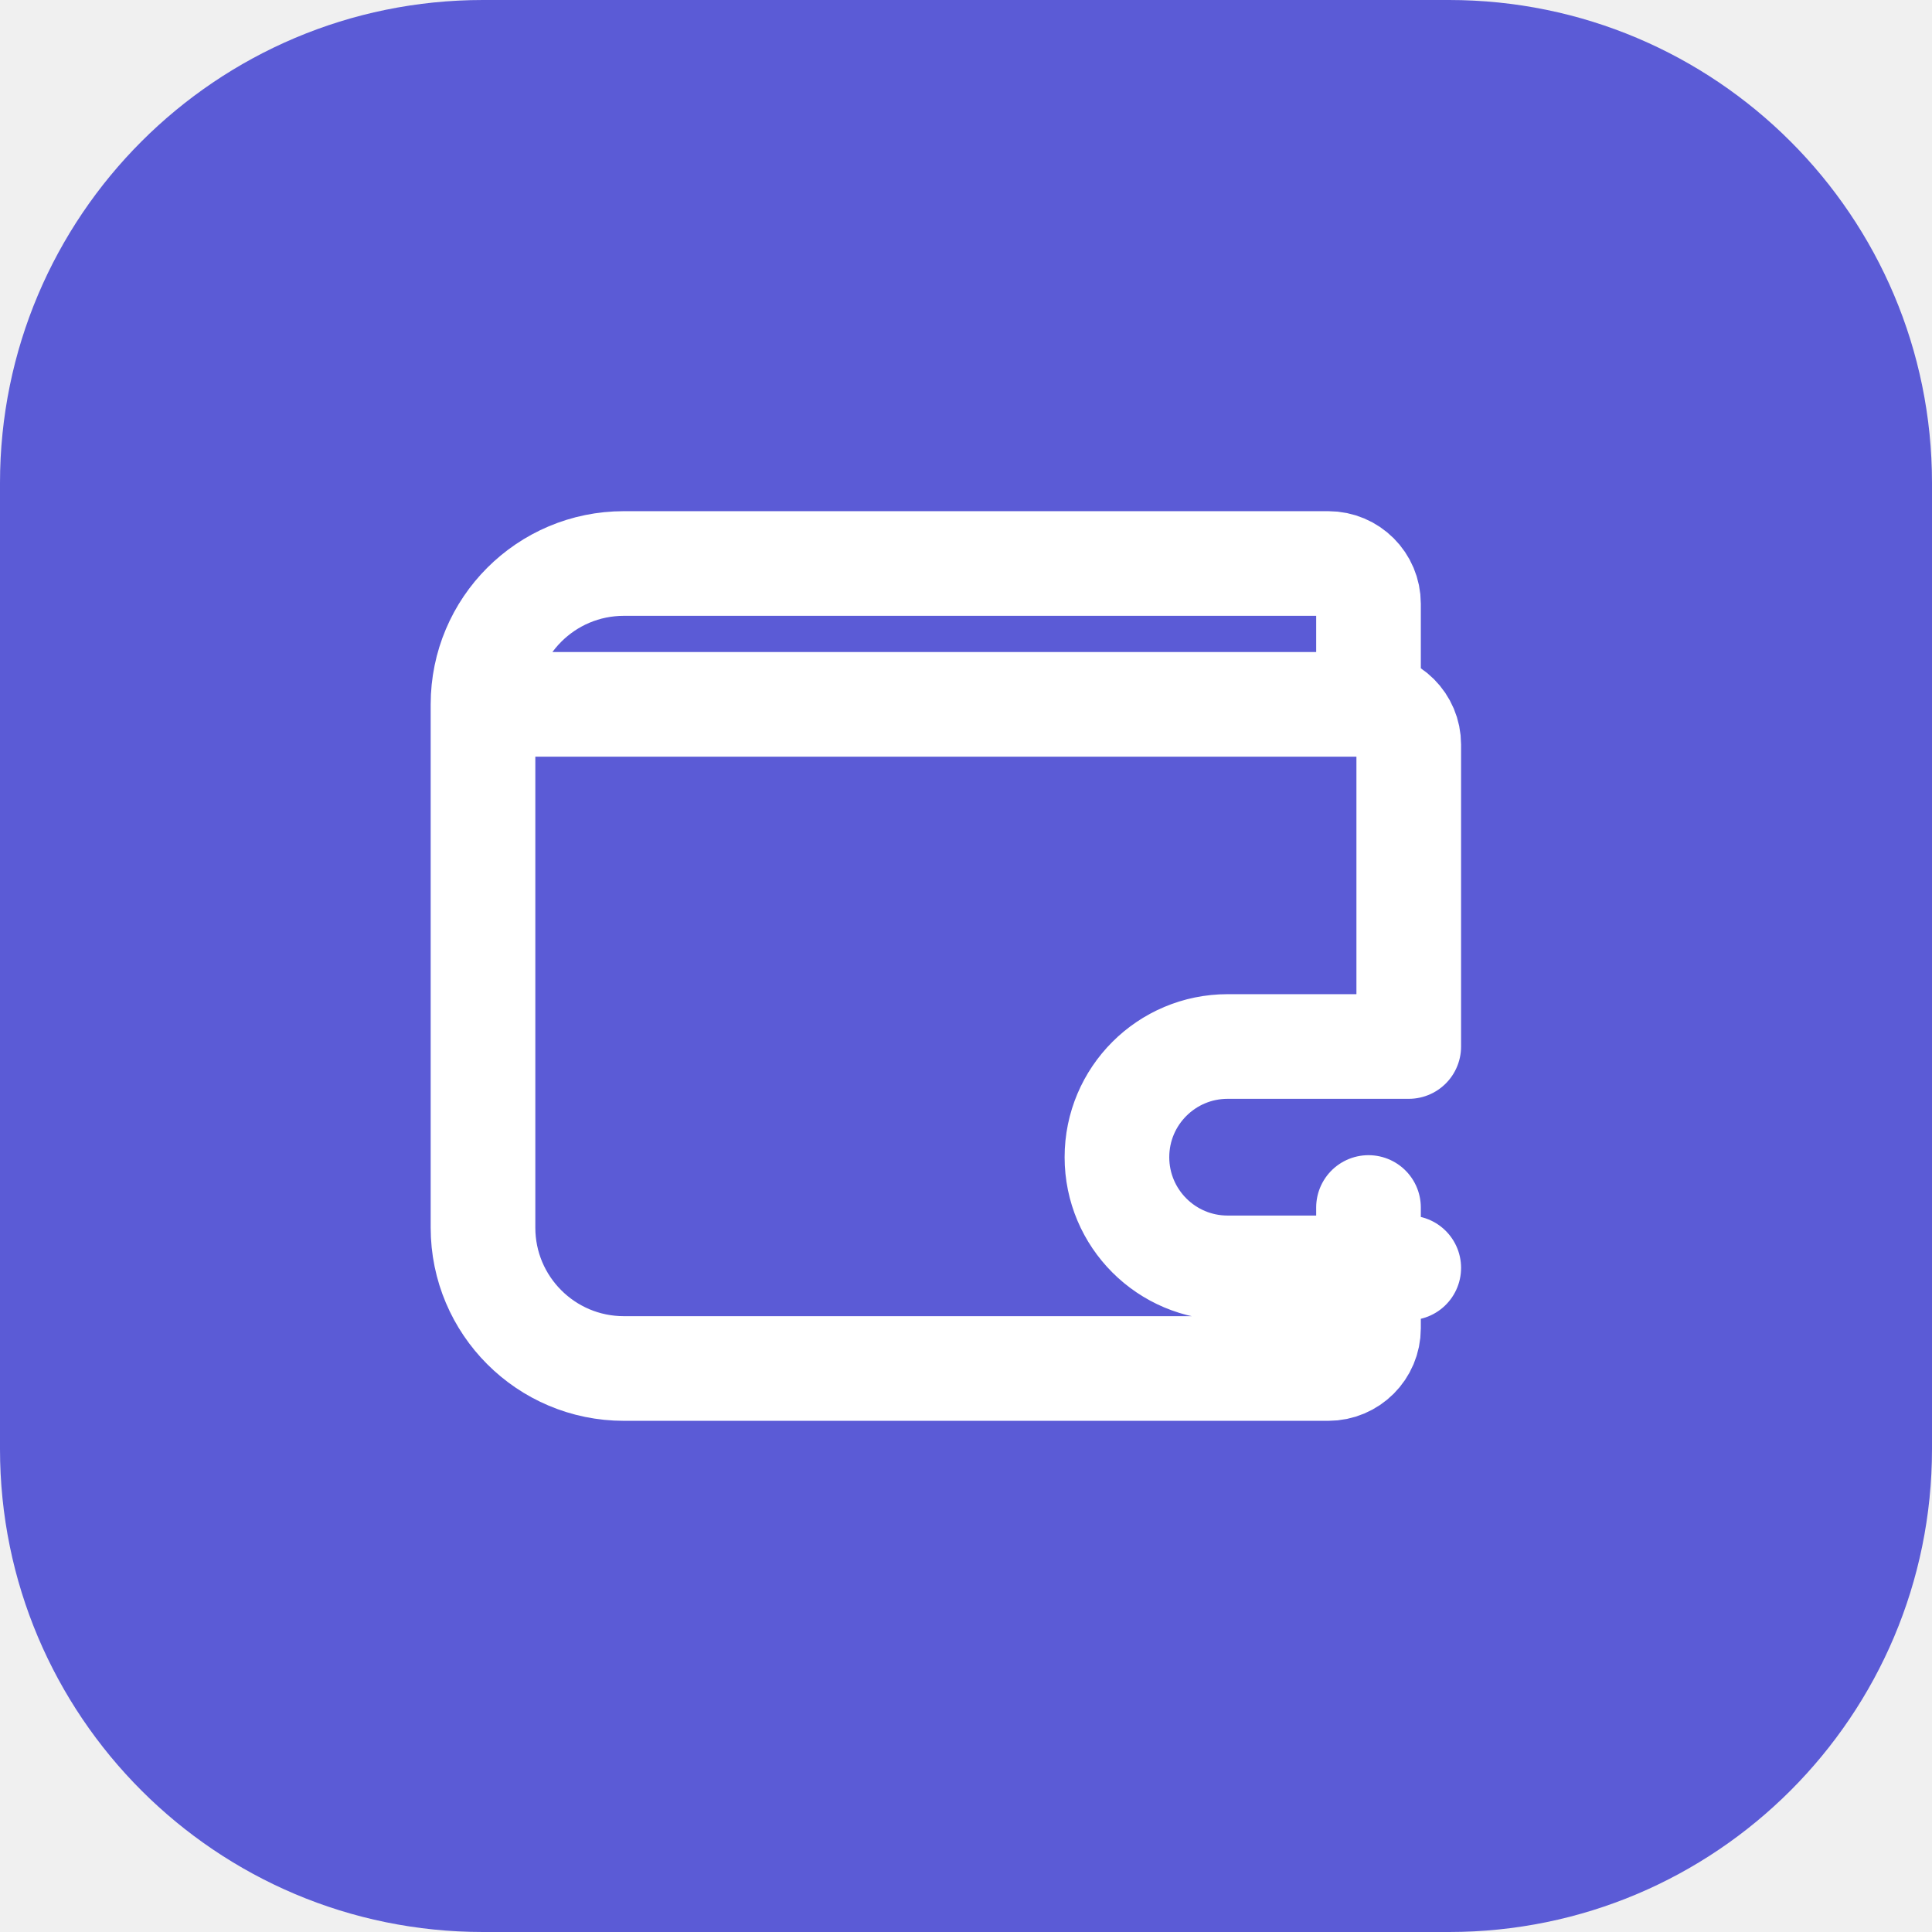
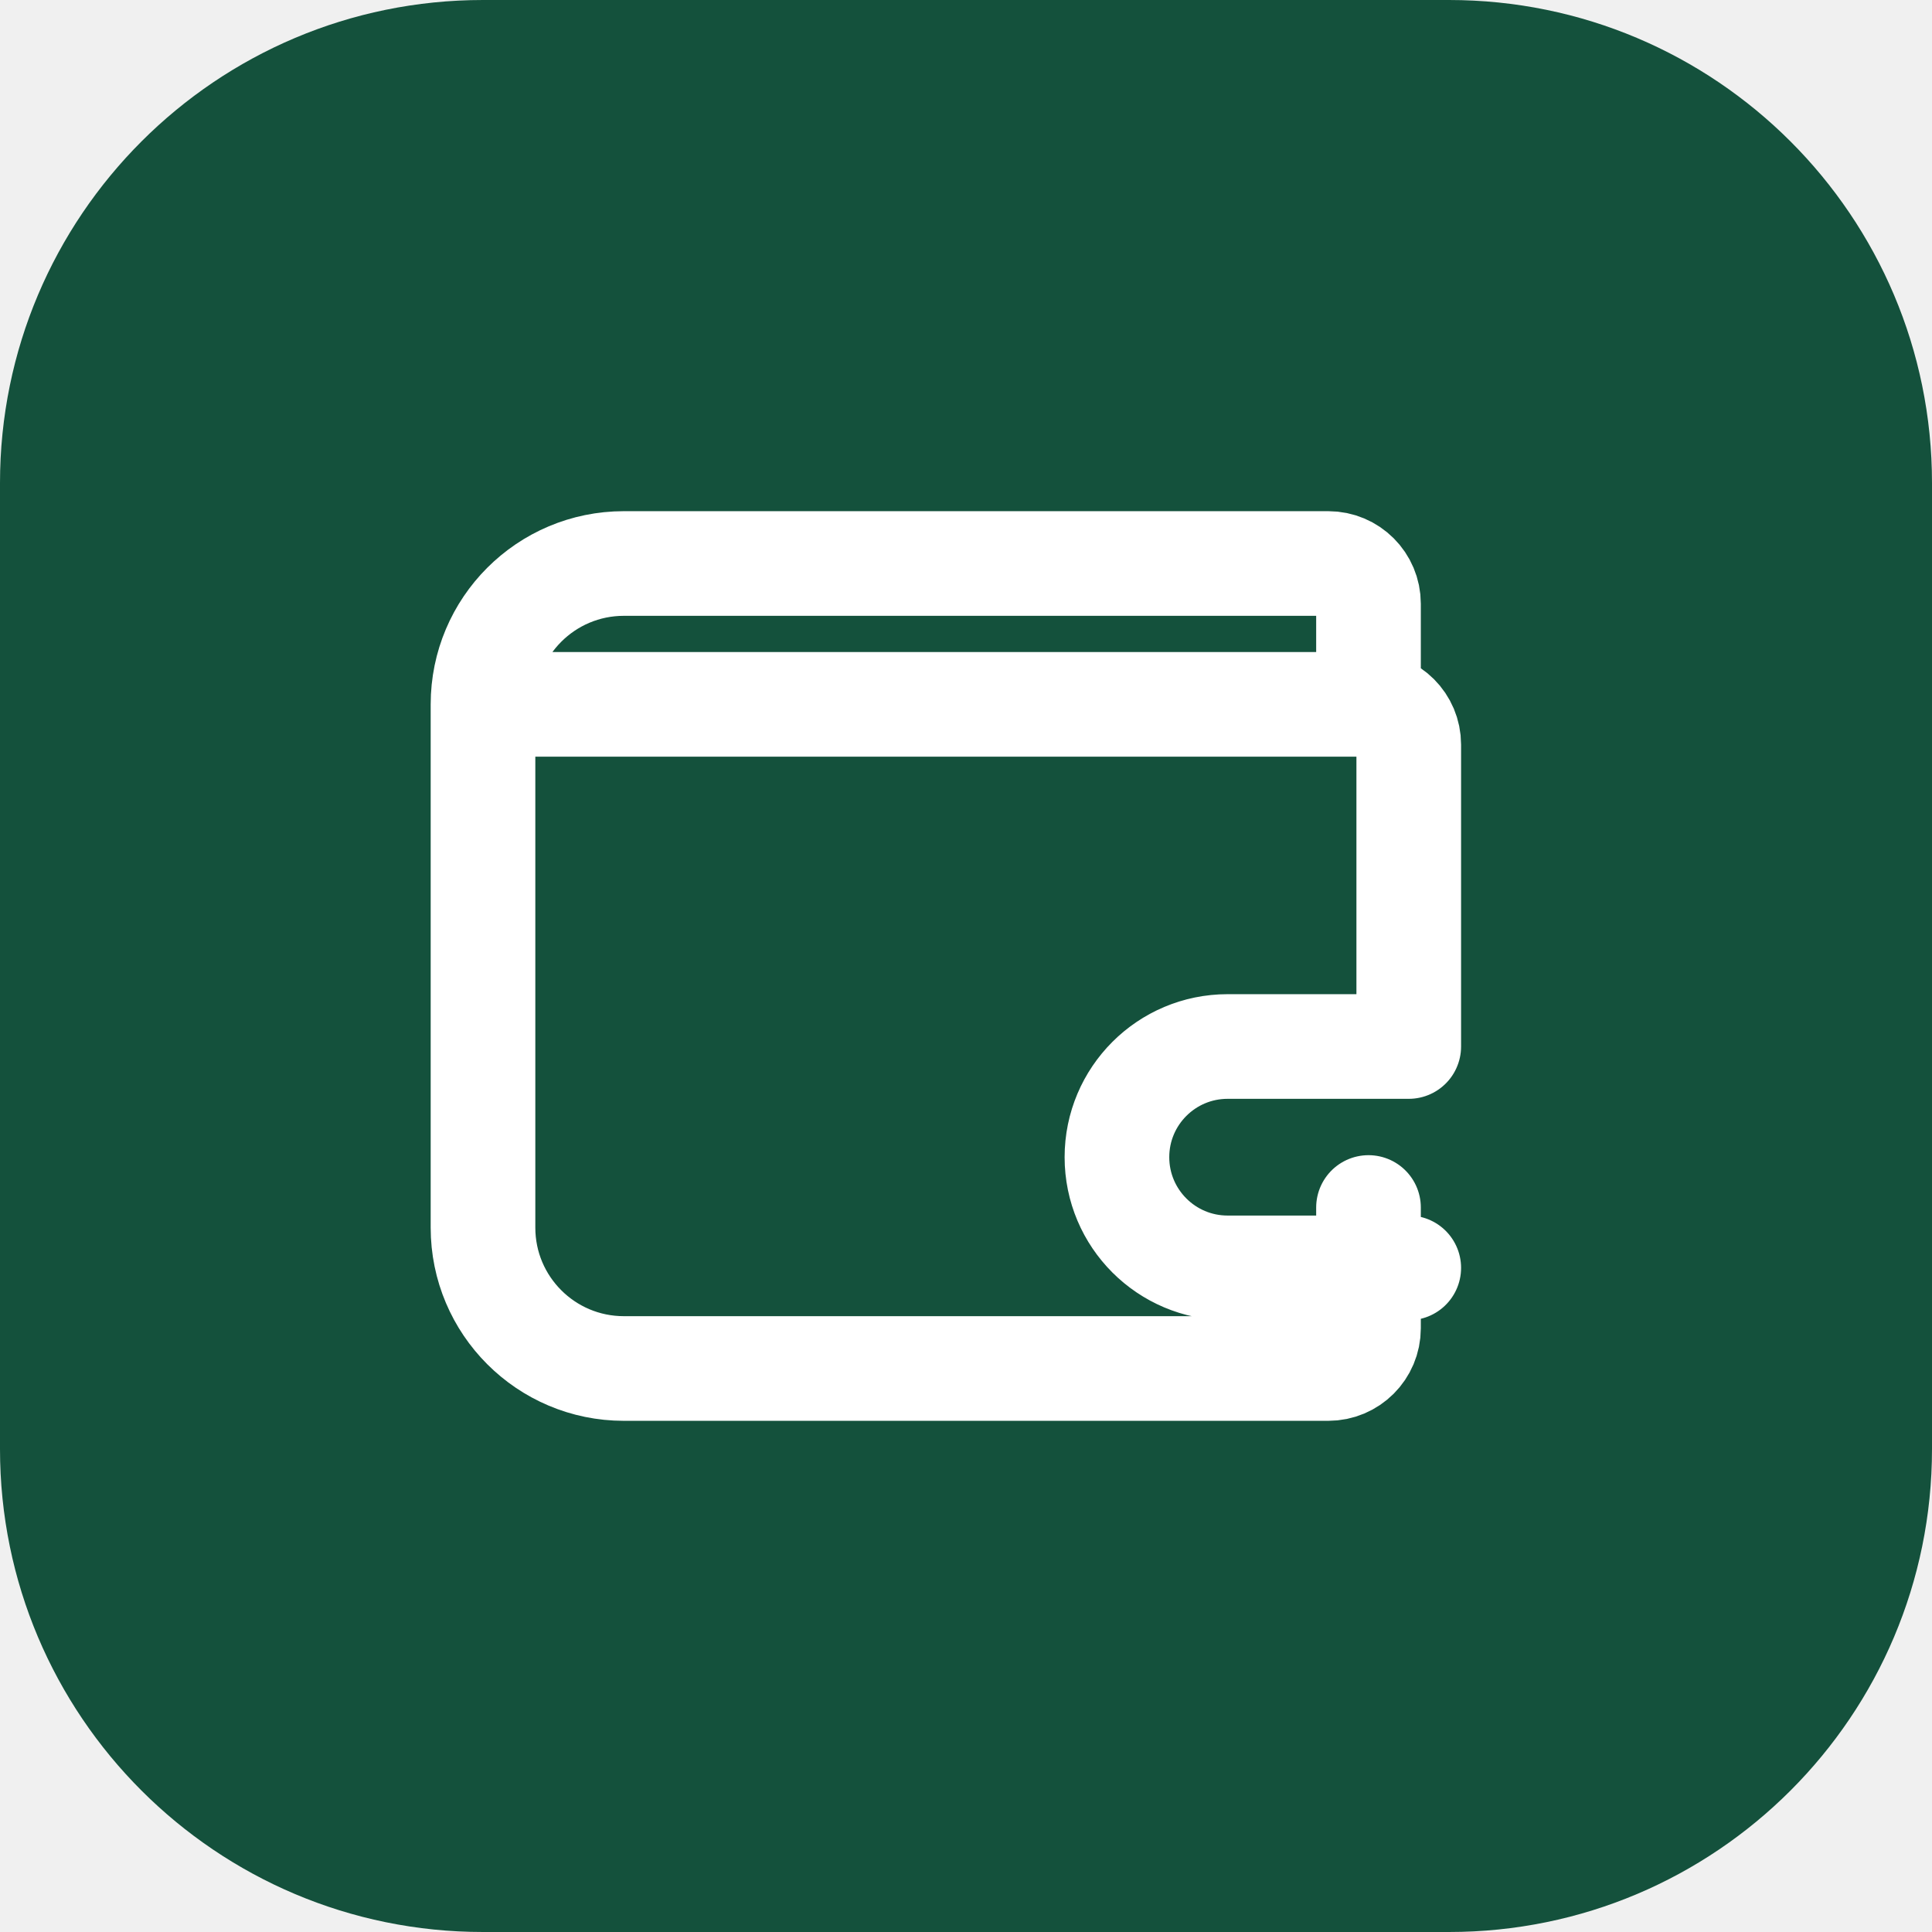
<svg xmlns="http://www.w3.org/2000/svg" viewBox="0 0 48 48">
-   <rect width="48" height="48" rx="12" fill="#5b5bd6" />
+   <rect width="48" height="48" rx="12" fill="#14513c" />
  <path d="M12 17.5A3.5 3.5 0 0 1 15.5 14H33a1 1 0 0 1 1 1v2.5M12 17.5v13A3.5 3.5 0 0 0 15.5 34H33a1 1 0 0 0 1-1v-3M12 17.5h22a1 1 0 0 1 1 1V26m0 0h-4.5a2.75 2.75 0 0 0 0 5.5H35" fill="none" stroke="#fff" stroke-width="2.6" stroke-linecap="round" stroke-linejoin="round" />
</svg>
